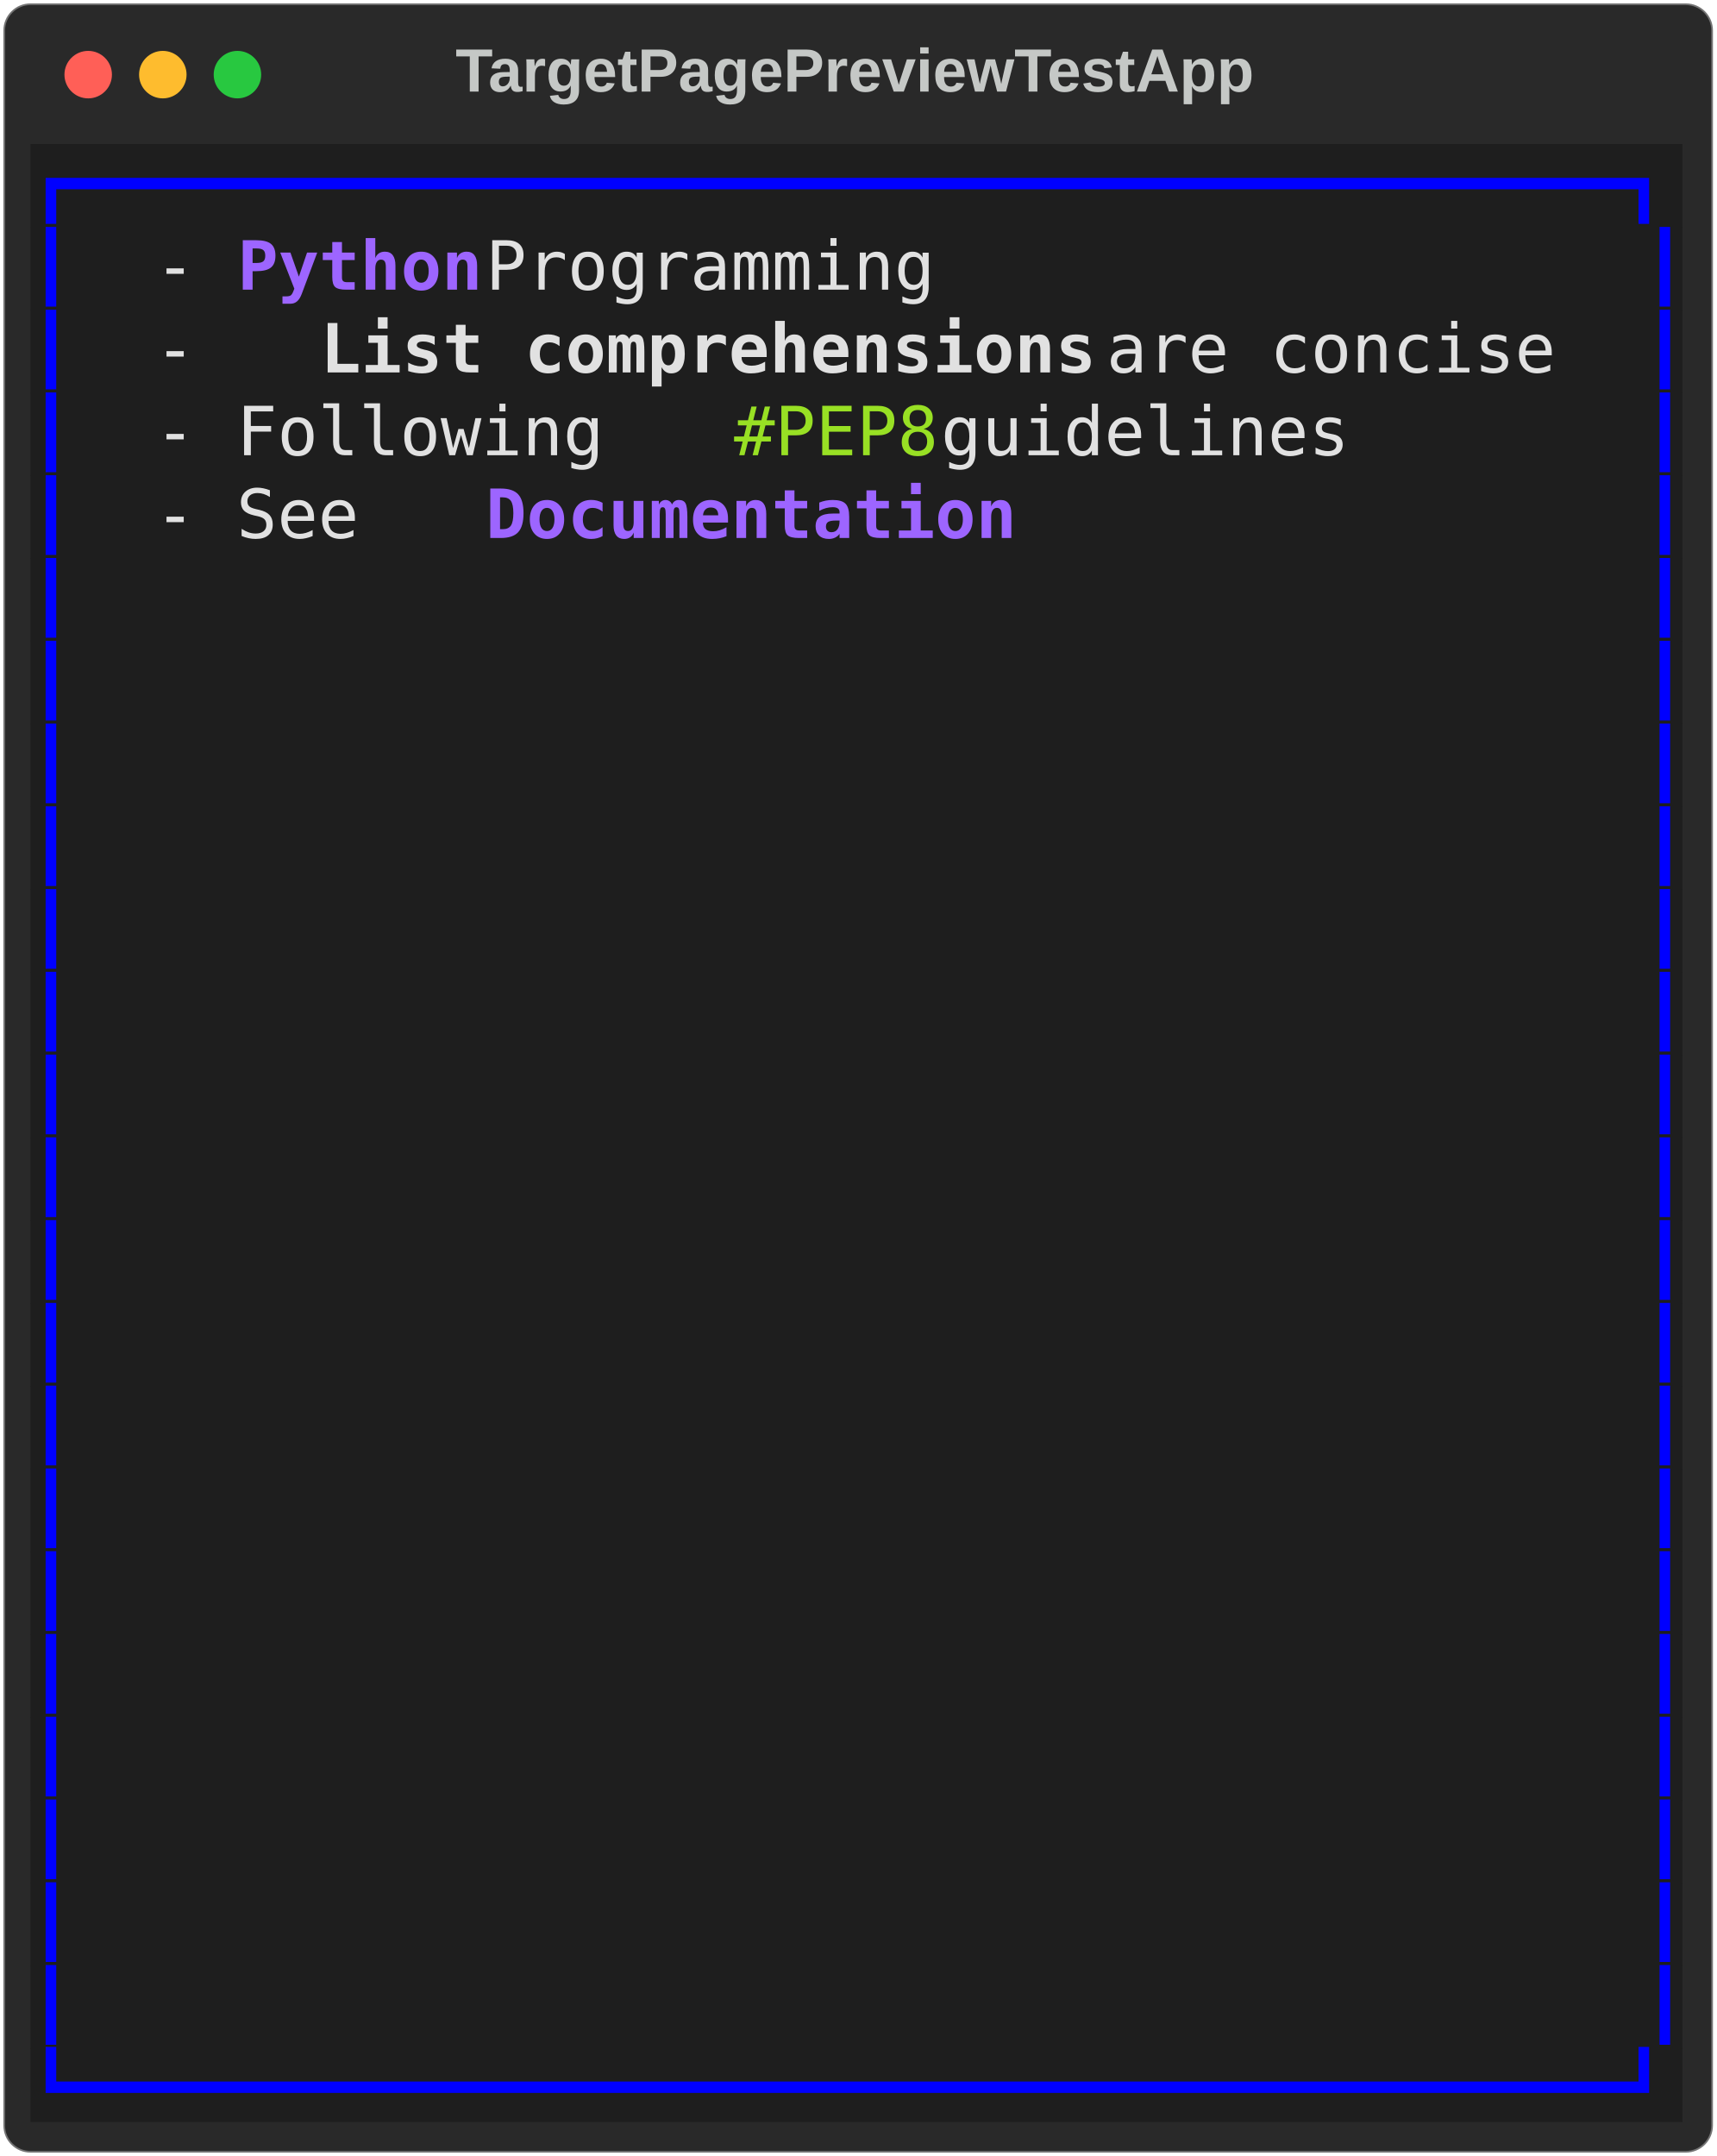
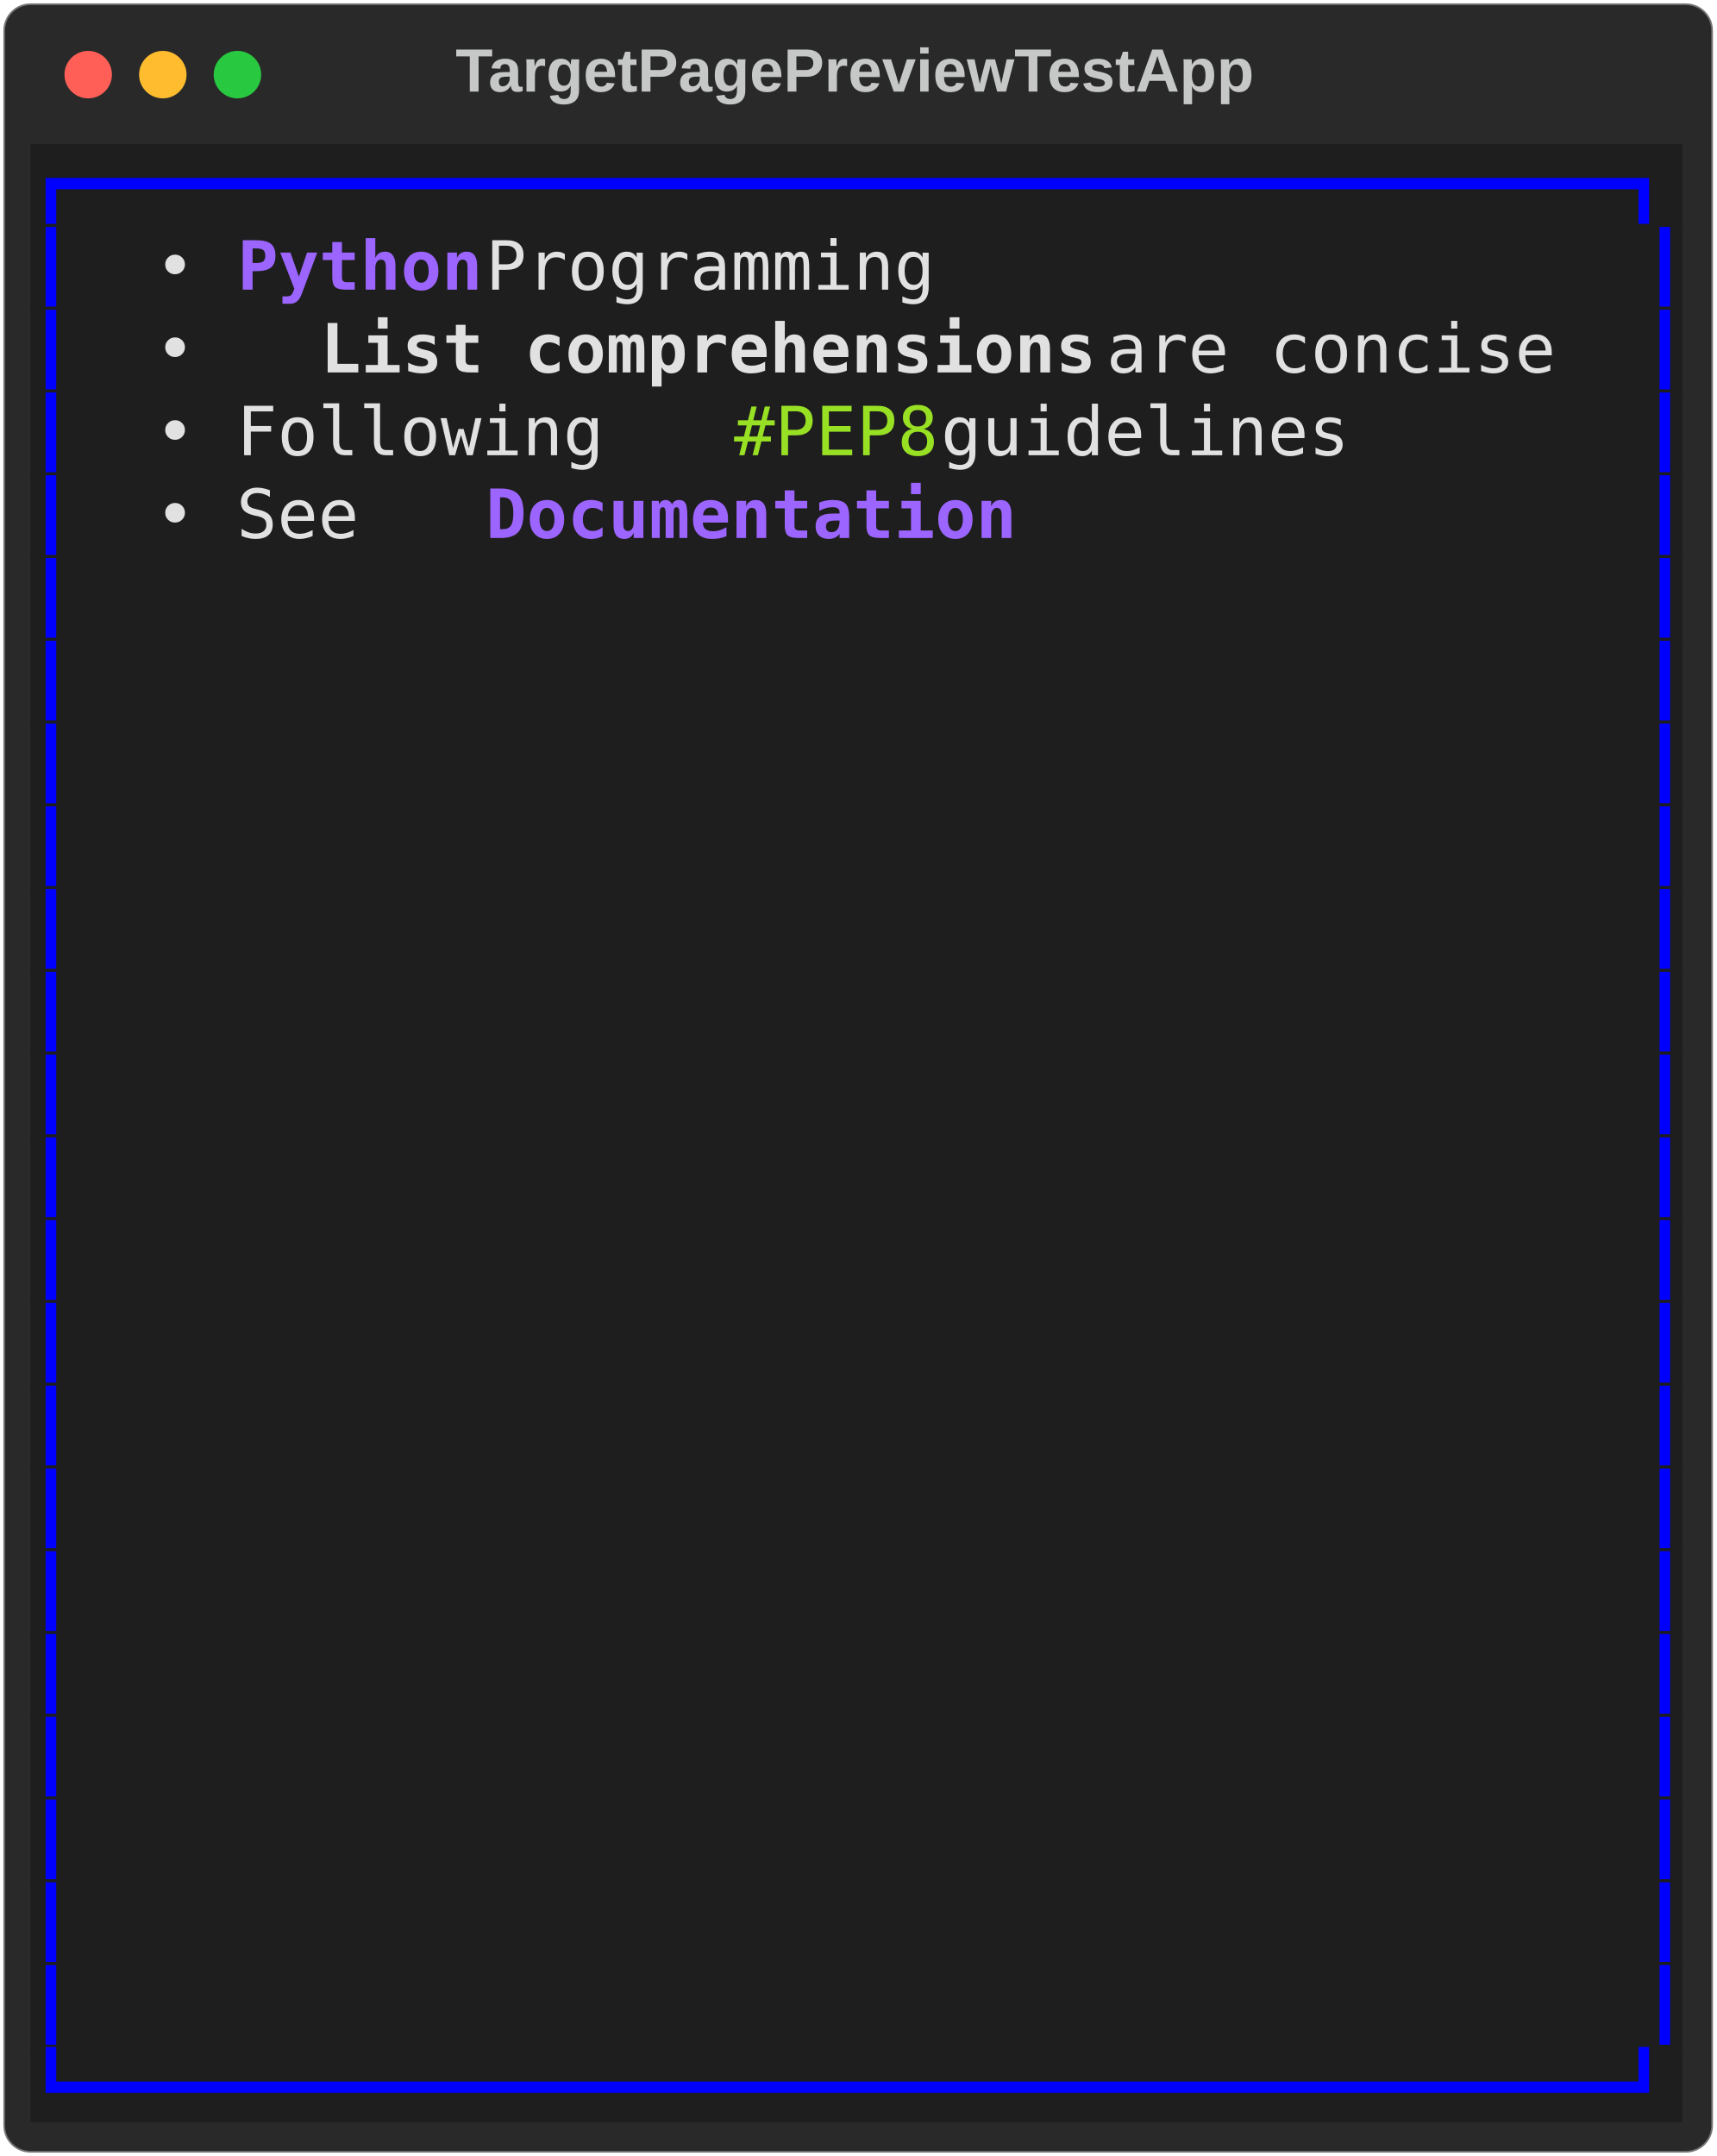
<svg xmlns="http://www.w3.org/2000/svg" class="rich-terminal" viewBox="0 0 506 635.6">
  <style>

    @font-face {
        font-family: "Fira Code";
        src: local("FiraCode-Regular"),
                url("https://cdnjs.cloudflare.com/ajax/libs/firacode/6.2.0/woff2/FiraCode-Regular.woff2") format("woff2"),
                url("https://cdnjs.cloudflare.com/ajax/libs/firacode/6.2.0/woff/FiraCode-Regular.woff") format("woff");
        font-style: normal;
        font-weight: 400;
    }
    @font-face {
        font-family: "Fira Code";
        src: local("FiraCode-Bold"),
                url("https://cdnjs.cloudflare.com/ajax/libs/firacode/6.2.0/woff2/FiraCode-Bold.woff2") format("woff2"),
                url("https://cdnjs.cloudflare.com/ajax/libs/firacode/6.2.0/woff/FiraCode-Bold.woff") format("woff");
        font-style: bold;
        font-weight: 700;
    }

    .terminal-matrix {
        font-family: Fira Code, monospace;
        font-size: 20px;
        line-height: 24.4px;
        font-variant-east-asian: full-width;
    }

    .terminal-title {
        font-size: 18px;
        font-weight: bold;
        font-family: arial;
    }

    .terminal-r1 { fill: #0000ff }
.terminal-r2 { fill: #c5c8c6 }
.terminal-r3 { fill: #e0e0e0 }
.terminal-r4 { fill: #e1e1e1 }
.terminal-r5 { fill: #9d65ff;font-weight: bold }
.terminal-r6 { fill: #e1e1e1;font-weight: bold }
.terminal-r7 { fill: #98e024 }
    </style>
  <defs>
    <clipPath id="terminal-clip-terminal">
      <rect x="0" y="0" width="487.0" height="584.6" />
    </clipPath>
    <clipPath id="terminal-line-0">
      <rect x="0" y="1.5" width="488" height="24.65" />
    </clipPath>
    <clipPath id="terminal-line-1">
      <rect x="0" y="25.9" width="488" height="24.65" />
    </clipPath>
    <clipPath id="terminal-line-2">
      <rect x="0" y="50.3" width="488" height="24.65" />
    </clipPath>
    <clipPath id="terminal-line-3">
      <rect x="0" y="74.7" width="488" height="24.65" />
    </clipPath>
    <clipPath id="terminal-line-4">
      <rect x="0" y="99.1" width="488" height="24.65" />
    </clipPath>
    <clipPath id="terminal-line-5">
      <rect x="0" y="123.5" width="488" height="24.65" />
    </clipPath>
    <clipPath id="terminal-line-6">
      <rect x="0" y="147.9" width="488" height="24.65" />
    </clipPath>
    <clipPath id="terminal-line-7">
      <rect x="0" y="172.3" width="488" height="24.65" />
    </clipPath>
    <clipPath id="terminal-line-8">
      <rect x="0" y="196.7" width="488" height="24.65" />
    </clipPath>
    <clipPath id="terminal-line-9">
      <rect x="0" y="221.1" width="488" height="24.65" />
    </clipPath>
    <clipPath id="terminal-line-10">
      <rect x="0" y="245.5" width="488" height="24.65" />
    </clipPath>
    <clipPath id="terminal-line-11">
      <rect x="0" y="269.9" width="488" height="24.65" />
    </clipPath>
    <clipPath id="terminal-line-12">
      <rect x="0" y="294.3" width="488" height="24.65" />
    </clipPath>
    <clipPath id="terminal-line-13">
      <rect x="0" y="318.7" width="488" height="24.65" />
    </clipPath>
    <clipPath id="terminal-line-14">
      <rect x="0" y="343.1" width="488" height="24.65" />
    </clipPath>
    <clipPath id="terminal-line-15">
      <rect x="0" y="367.5" width="488" height="24.65" />
    </clipPath>
    <clipPath id="terminal-line-16">
      <rect x="0" y="391.9" width="488" height="24.65" />
    </clipPath>
    <clipPath id="terminal-line-17">
      <rect x="0" y="416.3" width="488" height="24.65" />
    </clipPath>
    <clipPath id="terminal-line-18">
      <rect x="0" y="440.7" width="488" height="24.65" />
    </clipPath>
    <clipPath id="terminal-line-19">
      <rect x="0" y="465.1" width="488" height="24.65" />
    </clipPath>
    <clipPath id="terminal-line-20">
      <rect x="0" y="489.5" width="488" height="24.65" />
    </clipPath>
    <clipPath id="terminal-line-21">
      <rect x="0" y="513.9" width="488" height="24.65" />
    </clipPath>
    <clipPath id="terminal-line-22">
      <rect x="0" y="538.3" width="488" height="24.65" />
    </clipPath>
  </defs>
  <rect fill="#292929" stroke="rgba(255,255,255,0.35)" stroke-width="1" x="1" y="1" width="504" height="633.6" rx="8" />
  <text class="terminal-title" fill="#c5c8c6" text-anchor="middle" x="252" y="27">TargetPagePreviewTestApp</text>
  <g transform="translate(26,22)">
    <circle cx="0" cy="0" r="7" fill="#ff5f57" />
    <circle cx="22" cy="0" r="7" fill="#febc2e" />
    <circle cx="44" cy="0" r="7" fill="#28c840" />
  </g>
  <g transform="translate(9, 41)" clip-path="url(#terminal-clip-terminal)">
    <rect fill="#1e1e1e" x="0" y="1.5" width="488" height="24.65" shape-rendering="crispEdges" />
    <rect fill="#1e1e1e" x="0" y="25.9" width="12.2" height="24.65" shape-rendering="crispEdges" />
    <rect fill="#1e1e1e" x="12.2" y="25.9" width="12.2" height="24.65" shape-rendering="crispEdges" />
    <rect fill="#1e1e1e" x="24.4" y="25.9" width="12.2" height="24.65" shape-rendering="crispEdges" />
    <rect fill="#1e1e1e" x="36.6" y="25.9" width="24.4" height="24.65" shape-rendering="crispEdges" />
    <rect fill="#1e1e1e" x="61" y="25.9" width="73.2" height="24.65" shape-rendering="crispEdges" />
    <rect fill="#1e1e1e" x="134.2" y="25.9" width="146.4" height="24.65" shape-rendering="crispEdges" />
    <rect fill="#1e1e1e" x="280.6" y="25.9" width="195.2" height="24.65" shape-rendering="crispEdges" />
    <rect fill="#1e1e1e" x="475.8" y="25.9" width="12.2" height="24.65" shape-rendering="crispEdges" />
    <rect fill="#1e1e1e" x="0" y="50.3" width="12.2" height="24.65" shape-rendering="crispEdges" />
    <rect fill="#1e1e1e" x="12.2" y="50.3" width="12.2" height="24.65" shape-rendering="crispEdges" />
    <rect fill="#1e1e1e" x="24.4" y="50.3" width="12.2" height="24.65" shape-rendering="crispEdges" />
    <rect fill="#1e1e1e" x="36.6" y="50.3" width="48.8" height="24.65" shape-rendering="crispEdges" />
    <rect fill="#1e1e1e" x="85.4" y="50.3" width="231.8" height="24.65" shape-rendering="crispEdges" />
    <rect fill="#1e1e1e" x="317.2" y="50.3" width="146.4" height="24.65" shape-rendering="crispEdges" />
    <rect fill="#1e1e1e" x="463.6" y="50.3" width="12.2" height="24.65" shape-rendering="crispEdges" />
    <rect fill="#1e1e1e" x="475.8" y="50.3" width="12.2" height="24.65" shape-rendering="crispEdges" />
    <rect fill="#1e1e1e" x="0" y="74.7" width="12.2" height="24.65" shape-rendering="crispEdges" />
    <rect fill="#1e1e1e" x="12.2" y="74.7" width="12.2" height="24.65" shape-rendering="crispEdges" />
    <rect fill="#1e1e1e" x="24.4" y="74.7" width="12.2" height="24.65" shape-rendering="crispEdges" />
    <rect fill="#1e1e1e" x="36.6" y="74.7" width="170.8" height="24.65" shape-rendering="crispEdges" />
    <rect fill="#1e1e1e" x="207.4" y="74.7" width="61" height="24.65" shape-rendering="crispEdges" />
    <rect fill="#1e1e1e" x="268.4" y="74.7" width="134.2" height="24.65" shape-rendering="crispEdges" />
    <rect fill="#1e1e1e" x="402.6" y="74.7" width="73.2" height="24.65" shape-rendering="crispEdges" />
    <rect fill="#1e1e1e" x="475.8" y="74.7" width="12.2" height="24.65" shape-rendering="crispEdges" />
    <rect fill="#1e1e1e" x="0" y="99.1" width="12.2" height="24.65" shape-rendering="crispEdges" />
    <rect fill="#1e1e1e" x="12.2" y="99.1" width="12.2" height="24.65" shape-rendering="crispEdges" />
    <rect fill="#1e1e1e" x="24.4" y="99.1" width="12.2" height="24.65" shape-rendering="crispEdges" />
    <rect fill="#1e1e1e" x="36.6" y="99.1" width="97.6" height="24.65" shape-rendering="crispEdges" />
    <rect fill="#1e1e1e" x="134.2" y="99.1" width="158.6" height="24.65" shape-rendering="crispEdges" />
    <rect fill="#1e1e1e" x="292.8" y="99.1" width="183" height="24.65" shape-rendering="crispEdges" />
    <rect fill="#1e1e1e" x="475.8" y="99.1" width="12.2" height="24.65" shape-rendering="crispEdges" />
    <rect fill="#1e1e1e" x="0" y="123.5" width="12.2" height="24.65" shape-rendering="crispEdges" />
    <rect fill="#1e1e1e" x="12.2" y="123.5" width="463.6" height="24.65" shape-rendering="crispEdges" />
    <rect fill="#1e1e1e" x="475.8" y="123.5" width="12.2" height="24.65" shape-rendering="crispEdges" />
    <rect fill="#1e1e1e" x="0" y="147.9" width="12.2" height="24.65" shape-rendering="crispEdges" />
    <rect fill="#1e1e1e" x="12.2" y="147.9" width="463.6" height="24.65" shape-rendering="crispEdges" />
    <rect fill="#1e1e1e" x="475.8" y="147.9" width="12.2" height="24.65" shape-rendering="crispEdges" />
    <rect fill="#1e1e1e" x="0" y="172.3" width="12.2" height="24.65" shape-rendering="crispEdges" />
    <rect fill="#1e1e1e" x="12.2" y="172.3" width="463.6" height="24.65" shape-rendering="crispEdges" />
    <rect fill="#1e1e1e" x="475.8" y="172.3" width="12.2" height="24.65" shape-rendering="crispEdges" />
    <rect fill="#1e1e1e" x="0" y="196.7" width="12.2" height="24.65" shape-rendering="crispEdges" />
    <rect fill="#1e1e1e" x="12.2" y="196.7" width="463.6" height="24.65" shape-rendering="crispEdges" />
    <rect fill="#1e1e1e" x="475.8" y="196.7" width="12.2" height="24.65" shape-rendering="crispEdges" />
    <rect fill="#1e1e1e" x="0" y="221.1" width="12.2" height="24.65" shape-rendering="crispEdges" />
    <rect fill="#1e1e1e" x="12.2" y="221.1" width="463.6" height="24.65" shape-rendering="crispEdges" />
    <rect fill="#1e1e1e" x="475.8" y="221.1" width="12.2" height="24.65" shape-rendering="crispEdges" />
    <rect fill="#1e1e1e" x="0" y="245.5" width="12.2" height="24.65" shape-rendering="crispEdges" />
    <rect fill="#1e1e1e" x="12.2" y="245.5" width="463.6" height="24.65" shape-rendering="crispEdges" />
    <rect fill="#1e1e1e" x="475.8" y="245.5" width="12.2" height="24.65" shape-rendering="crispEdges" />
    <rect fill="#1e1e1e" x="0" y="269.9" width="12.2" height="24.65" shape-rendering="crispEdges" />
    <rect fill="#1e1e1e" x="12.2" y="269.9" width="463.6" height="24.65" shape-rendering="crispEdges" />
    <rect fill="#1e1e1e" x="475.8" y="269.9" width="12.2" height="24.65" shape-rendering="crispEdges" />
    <rect fill="#1e1e1e" x="0" y="294.3" width="12.2" height="24.65" shape-rendering="crispEdges" />
    <rect fill="#1e1e1e" x="12.2" y="294.3" width="463.6" height="24.65" shape-rendering="crispEdges" />
    <rect fill="#1e1e1e" x="475.8" y="294.3" width="12.2" height="24.65" shape-rendering="crispEdges" />
    <rect fill="#1e1e1e" x="0" y="318.7" width="12.2" height="24.65" shape-rendering="crispEdges" />
    <rect fill="#1e1e1e" x="12.2" y="318.7" width="463.6" height="24.65" shape-rendering="crispEdges" />
    <rect fill="#1e1e1e" x="475.8" y="318.7" width="12.2" height="24.65" shape-rendering="crispEdges" />
    <rect fill="#1e1e1e" x="0" y="343.1" width="12.2" height="24.65" shape-rendering="crispEdges" />
    <rect fill="#1e1e1e" x="12.2" y="343.1" width="463.6" height="24.65" shape-rendering="crispEdges" />
    <rect fill="#1e1e1e" x="475.8" y="343.1" width="12.2" height="24.65" shape-rendering="crispEdges" />
    <rect fill="#1e1e1e" x="0" y="367.5" width="12.2" height="24.65" shape-rendering="crispEdges" />
    <rect fill="#1e1e1e" x="12.2" y="367.5" width="463.6" height="24.65" shape-rendering="crispEdges" />
    <rect fill="#1e1e1e" x="475.8" y="367.5" width="12.2" height="24.65" shape-rendering="crispEdges" />
    <rect fill="#1e1e1e" x="0" y="391.9" width="12.2" height="24.65" shape-rendering="crispEdges" />
    <rect fill="#1e1e1e" x="12.2" y="391.9" width="463.6" height="24.65" shape-rendering="crispEdges" />
    <rect fill="#1e1e1e" x="475.8" y="391.9" width="12.2" height="24.65" shape-rendering="crispEdges" />
    <rect fill="#1e1e1e" x="0" y="416.3" width="12.2" height="24.65" shape-rendering="crispEdges" />
    <rect fill="#1e1e1e" x="12.2" y="416.3" width="463.6" height="24.65" shape-rendering="crispEdges" />
    <rect fill="#1e1e1e" x="475.8" y="416.3" width="12.2" height="24.65" shape-rendering="crispEdges" />
    <rect fill="#1e1e1e" x="0" y="440.7" width="12.2" height="24.65" shape-rendering="crispEdges" />
    <rect fill="#1e1e1e" x="12.2" y="440.7" width="463.6" height="24.65" shape-rendering="crispEdges" />
    <rect fill="#1e1e1e" x="475.8" y="440.7" width="12.2" height="24.65" shape-rendering="crispEdges" />
    <rect fill="#1e1e1e" x="0" y="465.1" width="12.2" height="24.65" shape-rendering="crispEdges" />
    <rect fill="#1e1e1e" x="12.2" y="465.1" width="463.6" height="24.65" shape-rendering="crispEdges" />
    <rect fill="#1e1e1e" x="475.8" y="465.1" width="12.2" height="24.65" shape-rendering="crispEdges" />
    <rect fill="#1e1e1e" x="0" y="489.5" width="12.2" height="24.65" shape-rendering="crispEdges" />
    <rect fill="#1e1e1e" x="12.2" y="489.5" width="463.6" height="24.65" shape-rendering="crispEdges" />
    <rect fill="#1e1e1e" x="475.8" y="489.5" width="12.2" height="24.65" shape-rendering="crispEdges" />
    <rect fill="#1e1e1e" x="0" y="513.9" width="12.2" height="24.65" shape-rendering="crispEdges" />
    <rect fill="#1e1e1e" x="12.2" y="513.9" width="463.6" height="24.65" shape-rendering="crispEdges" />
    <rect fill="#1e1e1e" x="475.8" y="513.9" width="12.2" height="24.65" shape-rendering="crispEdges" />
    <rect fill="#1e1e1e" x="0" y="538.3" width="12.2" height="24.65" shape-rendering="crispEdges" />
    <rect fill="#1e1e1e" x="12.2" y="538.3" width="463.6" height="24.65" shape-rendering="crispEdges" />
    <rect fill="#1e1e1e" x="475.8" y="538.3" width="12.2" height="24.65" shape-rendering="crispEdges" />
    <rect fill="#1e1e1e" x="0" y="562.7" width="488" height="24.65" shape-rendering="crispEdges" />
    <g class="terminal-matrix">
      <text class="terminal-r1" x="0" y="20" textLength="488" clip-path="url(#terminal-line-0)">┏━━━━━━━━━━━━━━━━━━━━━━━━━━━━━━━━━━━━━━┓</text>
      <text class="terminal-r2" x="488" y="20" textLength="12.2" clip-path="url(#terminal-line-0)">
</text>
      <text class="terminal-r1" x="0" y="44.4" textLength="12.2" clip-path="url(#terminal-line-1)">┃</text>
-       <text class="terminal-r4" x="36.6" y="44.4" textLength="24.4" clip-path="url(#terminal-line-1)">- </text>
+       <text class="terminal-r4" x="36.6" y="44.4" textLength="24.4" clip-path="url(#terminal-line-1)">• </text>
      <text class="terminal-r5" x="61" y="44.4" textLength="73.2" clip-path="url(#terminal-line-1)">Python</text>
      <text class="terminal-r4" x="134.2" y="44.4" textLength="146.4" clip-path="url(#terminal-line-1)"> Programming</text>
      <text class="terminal-r1" x="475.8" y="44.4" textLength="12.2" clip-path="url(#terminal-line-1)">┃</text>
      <text class="terminal-r2" x="488" y="44.4" textLength="12.2" clip-path="url(#terminal-line-1)">
</text>
      <text class="terminal-r1" x="0" y="68.8" textLength="12.2" clip-path="url(#terminal-line-2)">┃</text>
-       <text class="terminal-r4" x="36.6" y="68.8" textLength="48.8" clip-path="url(#terminal-line-2)">  - </text>
+       <text class="terminal-r4" x="36.6" y="68.8" textLength="48.8" clip-path="url(#terminal-line-2)">  • </text>
      <text class="terminal-r6" x="85.4" y="68.8" textLength="231.8" clip-path="url(#terminal-line-2)">List comprehensions</text>
      <text class="terminal-r4" x="317.2" y="68.8" textLength="146.4" clip-path="url(#terminal-line-2)"> are concise</text>
      <text class="terminal-r1" x="475.8" y="68.8" textLength="12.2" clip-path="url(#terminal-line-2)">┃</text>
      <text class="terminal-r2" x="488" y="68.8" textLength="12.2" clip-path="url(#terminal-line-2)">
</text>
      <text class="terminal-r1" x="0" y="93.2" textLength="12.2" clip-path="url(#terminal-line-3)">┃</text>
-       <text class="terminal-r4" x="36.6" y="93.2" textLength="170.8" clip-path="url(#terminal-line-3)">  - Following </text>
+       <text class="terminal-r4" x="36.6" y="93.2" textLength="170.8" clip-path="url(#terminal-line-3)">  • Following </text>
      <text class="terminal-r7" x="207.4" y="93.2" textLength="61" clip-path="url(#terminal-line-3)">#PEP8</text>
      <text class="terminal-r4" x="268.4" y="93.2" textLength="134.2" clip-path="url(#terminal-line-3)"> guidelines</text>
      <text class="terminal-r1" x="475.8" y="93.2" textLength="12.2" clip-path="url(#terminal-line-3)">┃</text>
      <text class="terminal-r2" x="488" y="93.2" textLength="12.2" clip-path="url(#terminal-line-3)">
</text>
      <text class="terminal-r1" x="0" y="117.6" textLength="12.2" clip-path="url(#terminal-line-4)">┃</text>
-       <text class="terminal-r4" x="36.6" y="117.6" textLength="97.6" clip-path="url(#terminal-line-4)">  - See </text>
+       <text class="terminal-r4" x="36.6" y="117.6" textLength="97.6" clip-path="url(#terminal-line-4)">  • See </text>
      <text class="terminal-r5" x="134.2" y="117.6" textLength="158.6" clip-path="url(#terminal-line-4)">Documentation</text>
      <text class="terminal-r1" x="475.8" y="117.6" textLength="12.2" clip-path="url(#terminal-line-4)">┃</text>
      <text class="terminal-r2" x="488" y="117.6" textLength="12.2" clip-path="url(#terminal-line-4)">
</text>
      <text class="terminal-r1" x="0" y="142" textLength="12.2" clip-path="url(#terminal-line-5)">┃</text>
      <text class="terminal-r1" x="475.8" y="142" textLength="12.2" clip-path="url(#terminal-line-5)">┃</text>
      <text class="terminal-r2" x="488" y="142" textLength="12.2" clip-path="url(#terminal-line-5)">
</text>
      <text class="terminal-r1" x="0" y="166.4" textLength="12.2" clip-path="url(#terminal-line-6)">┃</text>
      <text class="terminal-r1" x="475.8" y="166.4" textLength="12.2" clip-path="url(#terminal-line-6)">┃</text>
      <text class="terminal-r2" x="488" y="166.4" textLength="12.2" clip-path="url(#terminal-line-6)">
</text>
      <text class="terminal-r1" x="0" y="190.8" textLength="12.2" clip-path="url(#terminal-line-7)">┃</text>
      <text class="terminal-r1" x="475.8" y="190.8" textLength="12.2" clip-path="url(#terminal-line-7)">┃</text>
      <text class="terminal-r2" x="488" y="190.8" textLength="12.2" clip-path="url(#terminal-line-7)">
</text>
      <text class="terminal-r1" x="0" y="215.2" textLength="12.2" clip-path="url(#terminal-line-8)">┃</text>
      <text class="terminal-r1" x="475.8" y="215.2" textLength="12.2" clip-path="url(#terminal-line-8)">┃</text>
      <text class="terminal-r2" x="488" y="215.2" textLength="12.2" clip-path="url(#terminal-line-8)">
</text>
      <text class="terminal-r1" x="0" y="239.6" textLength="12.2" clip-path="url(#terminal-line-9)">┃</text>
      <text class="terminal-r1" x="475.8" y="239.6" textLength="12.2" clip-path="url(#terminal-line-9)">┃</text>
      <text class="terminal-r2" x="488" y="239.6" textLength="12.2" clip-path="url(#terminal-line-9)">
</text>
      <text class="terminal-r1" x="0" y="264" textLength="12.2" clip-path="url(#terminal-line-10)">┃</text>
      <text class="terminal-r1" x="475.8" y="264" textLength="12.2" clip-path="url(#terminal-line-10)">┃</text>
      <text class="terminal-r2" x="488" y="264" textLength="12.2" clip-path="url(#terminal-line-10)">
</text>
      <text class="terminal-r1" x="0" y="288.4" textLength="12.2" clip-path="url(#terminal-line-11)">┃</text>
      <text class="terminal-r1" x="475.8" y="288.4" textLength="12.2" clip-path="url(#terminal-line-11)">┃</text>
      <text class="terminal-r2" x="488" y="288.4" textLength="12.2" clip-path="url(#terminal-line-11)">
</text>
      <text class="terminal-r1" x="0" y="312.8" textLength="12.2" clip-path="url(#terminal-line-12)">┃</text>
      <text class="terminal-r1" x="475.8" y="312.8" textLength="12.2" clip-path="url(#terminal-line-12)">┃</text>
      <text class="terminal-r2" x="488" y="312.8" textLength="12.2" clip-path="url(#terminal-line-12)">
</text>
      <text class="terminal-r1" x="0" y="337.2" textLength="12.2" clip-path="url(#terminal-line-13)">┃</text>
      <text class="terminal-r1" x="475.8" y="337.2" textLength="12.2" clip-path="url(#terminal-line-13)">┃</text>
      <text class="terminal-r2" x="488" y="337.2" textLength="12.2" clip-path="url(#terminal-line-13)">
</text>
      <text class="terminal-r1" x="0" y="361.6" textLength="12.2" clip-path="url(#terminal-line-14)">┃</text>
      <text class="terminal-r1" x="475.8" y="361.6" textLength="12.2" clip-path="url(#terminal-line-14)">┃</text>
      <text class="terminal-r2" x="488" y="361.6" textLength="12.2" clip-path="url(#terminal-line-14)">
</text>
      <text class="terminal-r1" x="0" y="386" textLength="12.2" clip-path="url(#terminal-line-15)">┃</text>
      <text class="terminal-r1" x="475.8" y="386" textLength="12.2" clip-path="url(#terminal-line-15)">┃</text>
      <text class="terminal-r2" x="488" y="386" textLength="12.2" clip-path="url(#terminal-line-15)">
</text>
      <text class="terminal-r1" x="0" y="410.4" textLength="12.2" clip-path="url(#terminal-line-16)">┃</text>
      <text class="terminal-r1" x="475.8" y="410.4" textLength="12.2" clip-path="url(#terminal-line-16)">┃</text>
      <text class="terminal-r2" x="488" y="410.4" textLength="12.2" clip-path="url(#terminal-line-16)">
</text>
      <text class="terminal-r1" x="0" y="434.8" textLength="12.2" clip-path="url(#terminal-line-17)">┃</text>
      <text class="terminal-r1" x="475.8" y="434.8" textLength="12.2" clip-path="url(#terminal-line-17)">┃</text>
      <text class="terminal-r2" x="488" y="434.8" textLength="12.2" clip-path="url(#terminal-line-17)">
</text>
      <text class="terminal-r1" x="0" y="459.2" textLength="12.2" clip-path="url(#terminal-line-18)">┃</text>
      <text class="terminal-r1" x="475.8" y="459.2" textLength="12.2" clip-path="url(#terminal-line-18)">┃</text>
      <text class="terminal-r2" x="488" y="459.2" textLength="12.2" clip-path="url(#terminal-line-18)">
</text>
      <text class="terminal-r1" x="0" y="483.6" textLength="12.2" clip-path="url(#terminal-line-19)">┃</text>
      <text class="terminal-r1" x="475.8" y="483.6" textLength="12.2" clip-path="url(#terminal-line-19)">┃</text>
      <text class="terminal-r2" x="488" y="483.6" textLength="12.2" clip-path="url(#terminal-line-19)">
</text>
      <text class="terminal-r1" x="0" y="508" textLength="12.2" clip-path="url(#terminal-line-20)">┃</text>
      <text class="terminal-r1" x="475.8" y="508" textLength="12.2" clip-path="url(#terminal-line-20)">┃</text>
      <text class="terminal-r2" x="488" y="508" textLength="12.2" clip-path="url(#terminal-line-20)">
</text>
      <text class="terminal-r1" x="0" y="532.4" textLength="12.2" clip-path="url(#terminal-line-21)">┃</text>
      <text class="terminal-r1" x="475.8" y="532.4" textLength="12.2" clip-path="url(#terminal-line-21)">┃</text>
      <text class="terminal-r2" x="488" y="532.4" textLength="12.2" clip-path="url(#terminal-line-21)">
</text>
      <text class="terminal-r1" x="0" y="556.8" textLength="12.2" clip-path="url(#terminal-line-22)">┃</text>
      <text class="terminal-r1" x="475.8" y="556.8" textLength="12.2" clip-path="url(#terminal-line-22)">┃</text>
      <text class="terminal-r2" x="488" y="556.8" textLength="12.2" clip-path="url(#terminal-line-22)">
</text>
      <text class="terminal-r1" x="0" y="581.2" textLength="488" clip-path="url(#terminal-line-23)">┗━━━━━━━━━━━━━━━━━━━━━━━━━━━━━━━━━━━━━━┛</text>
    </g>
  </g>
</svg>
